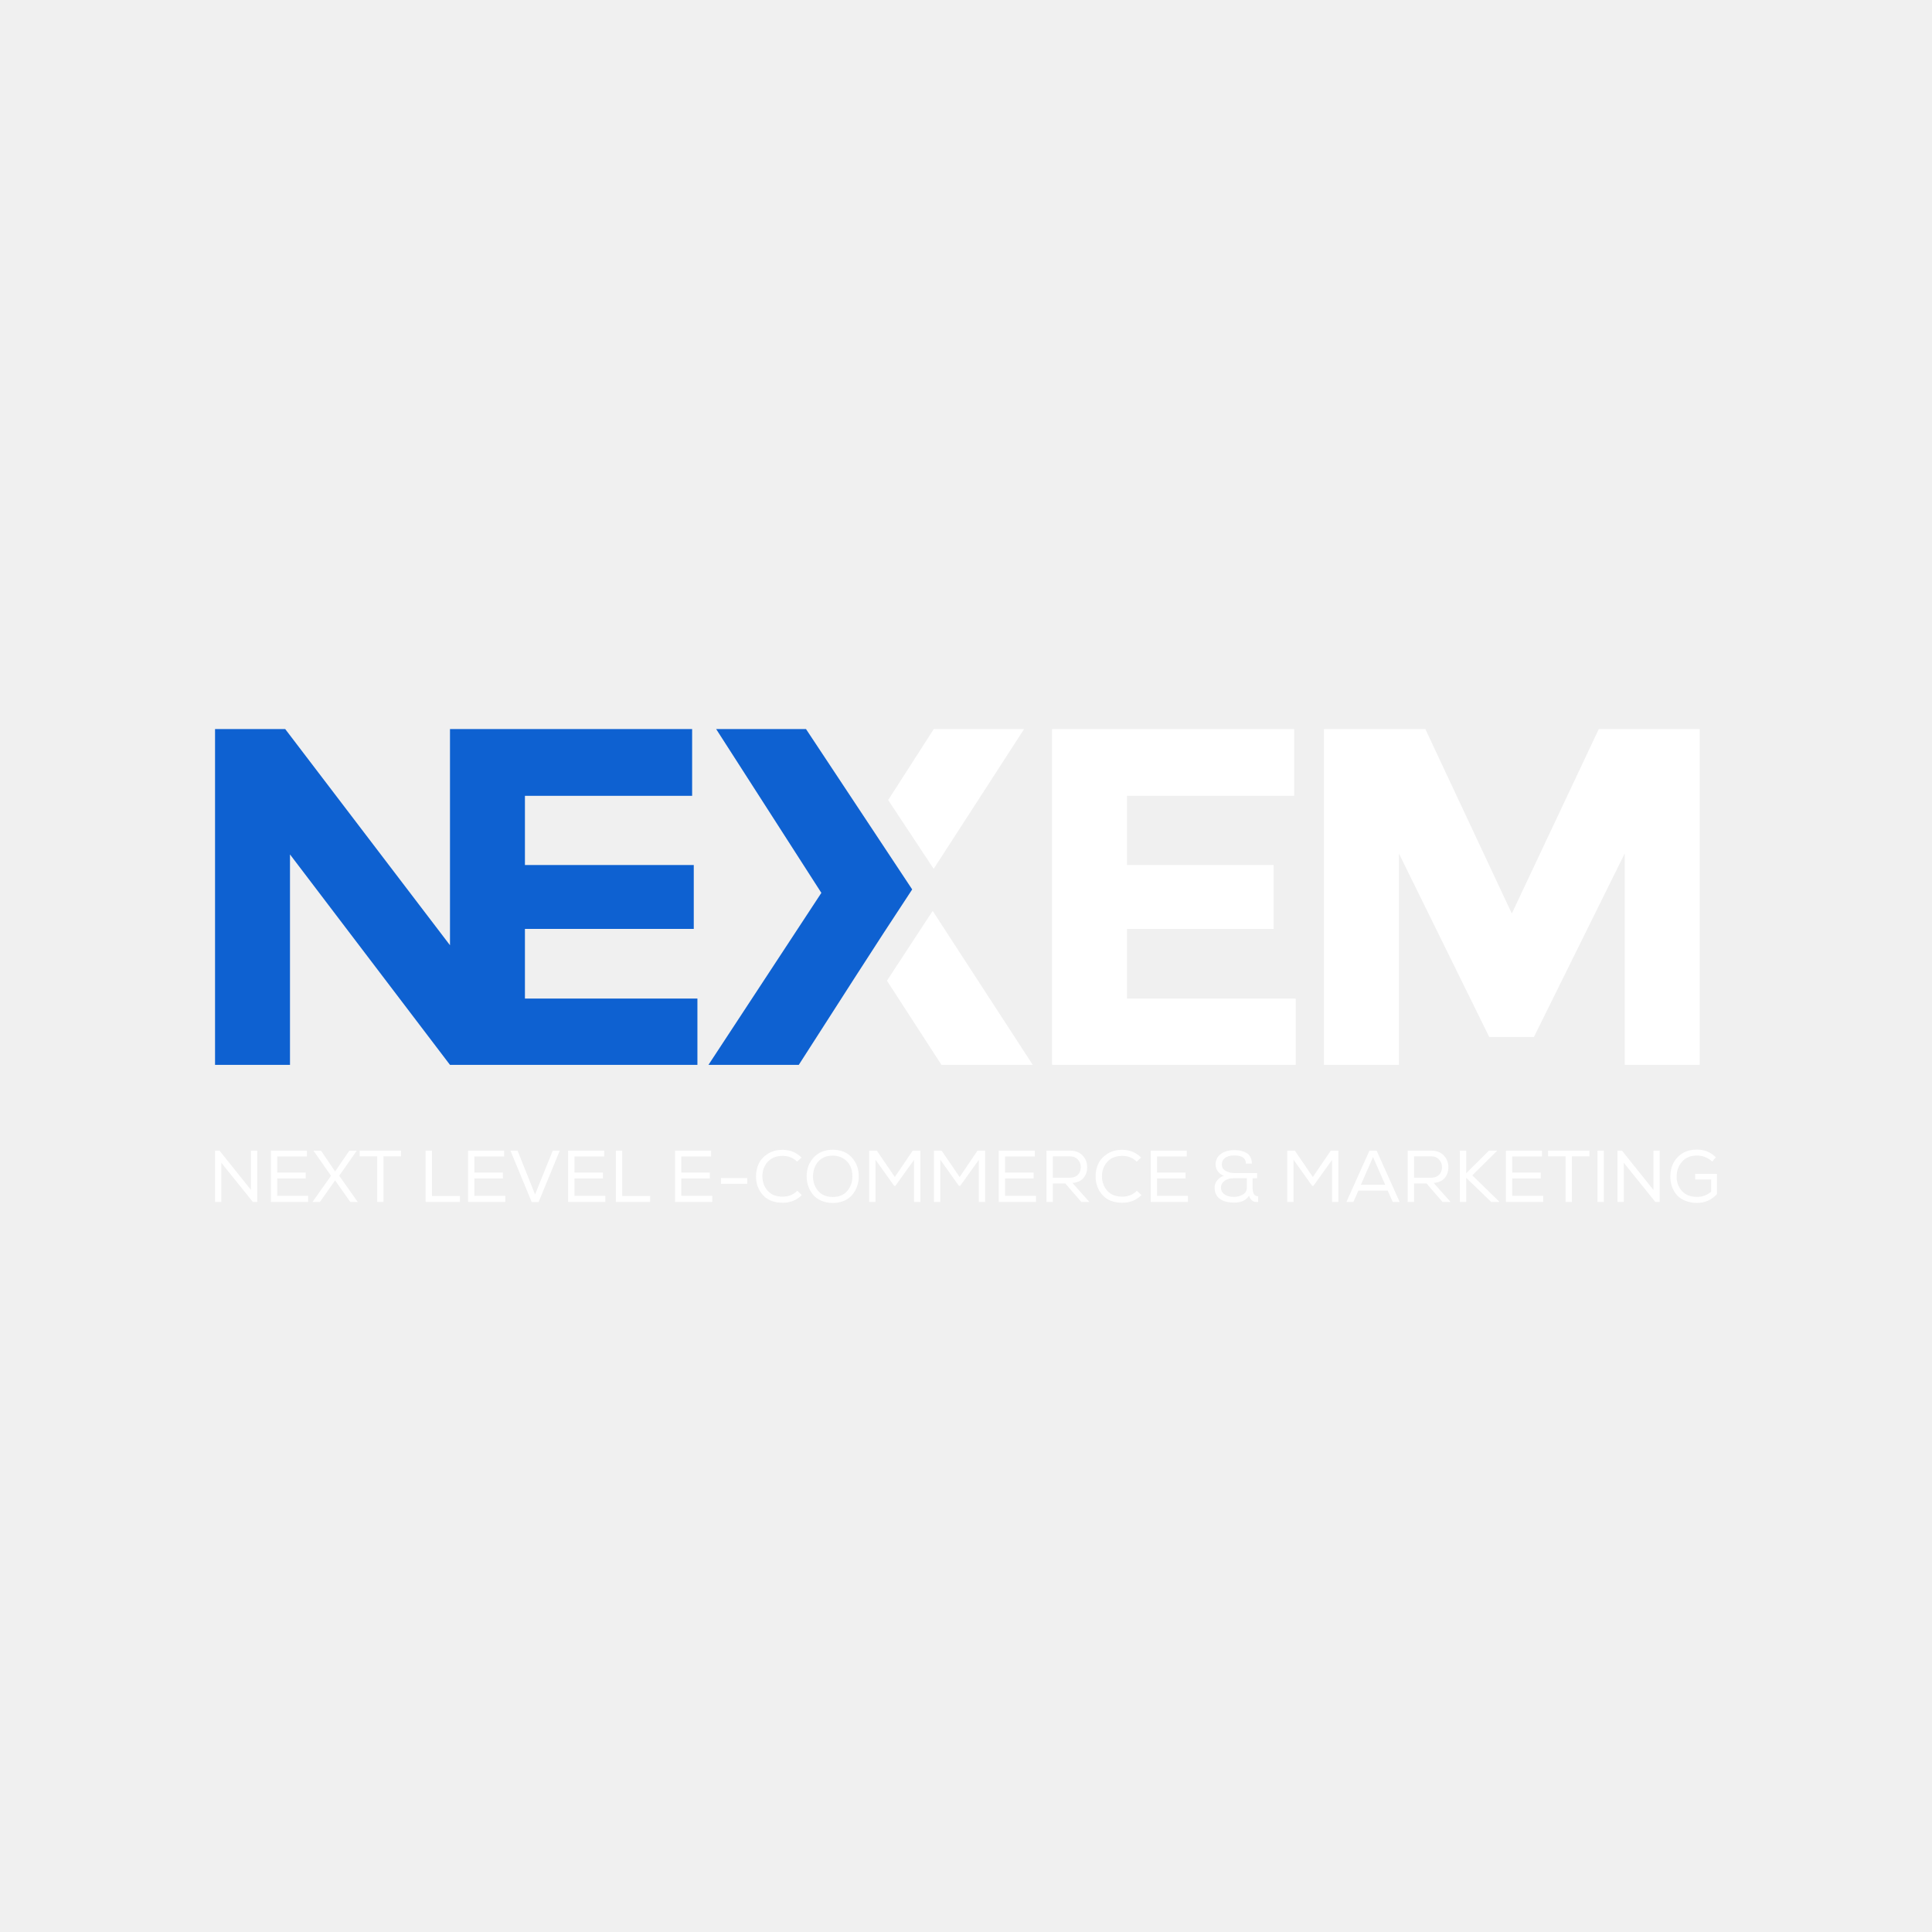
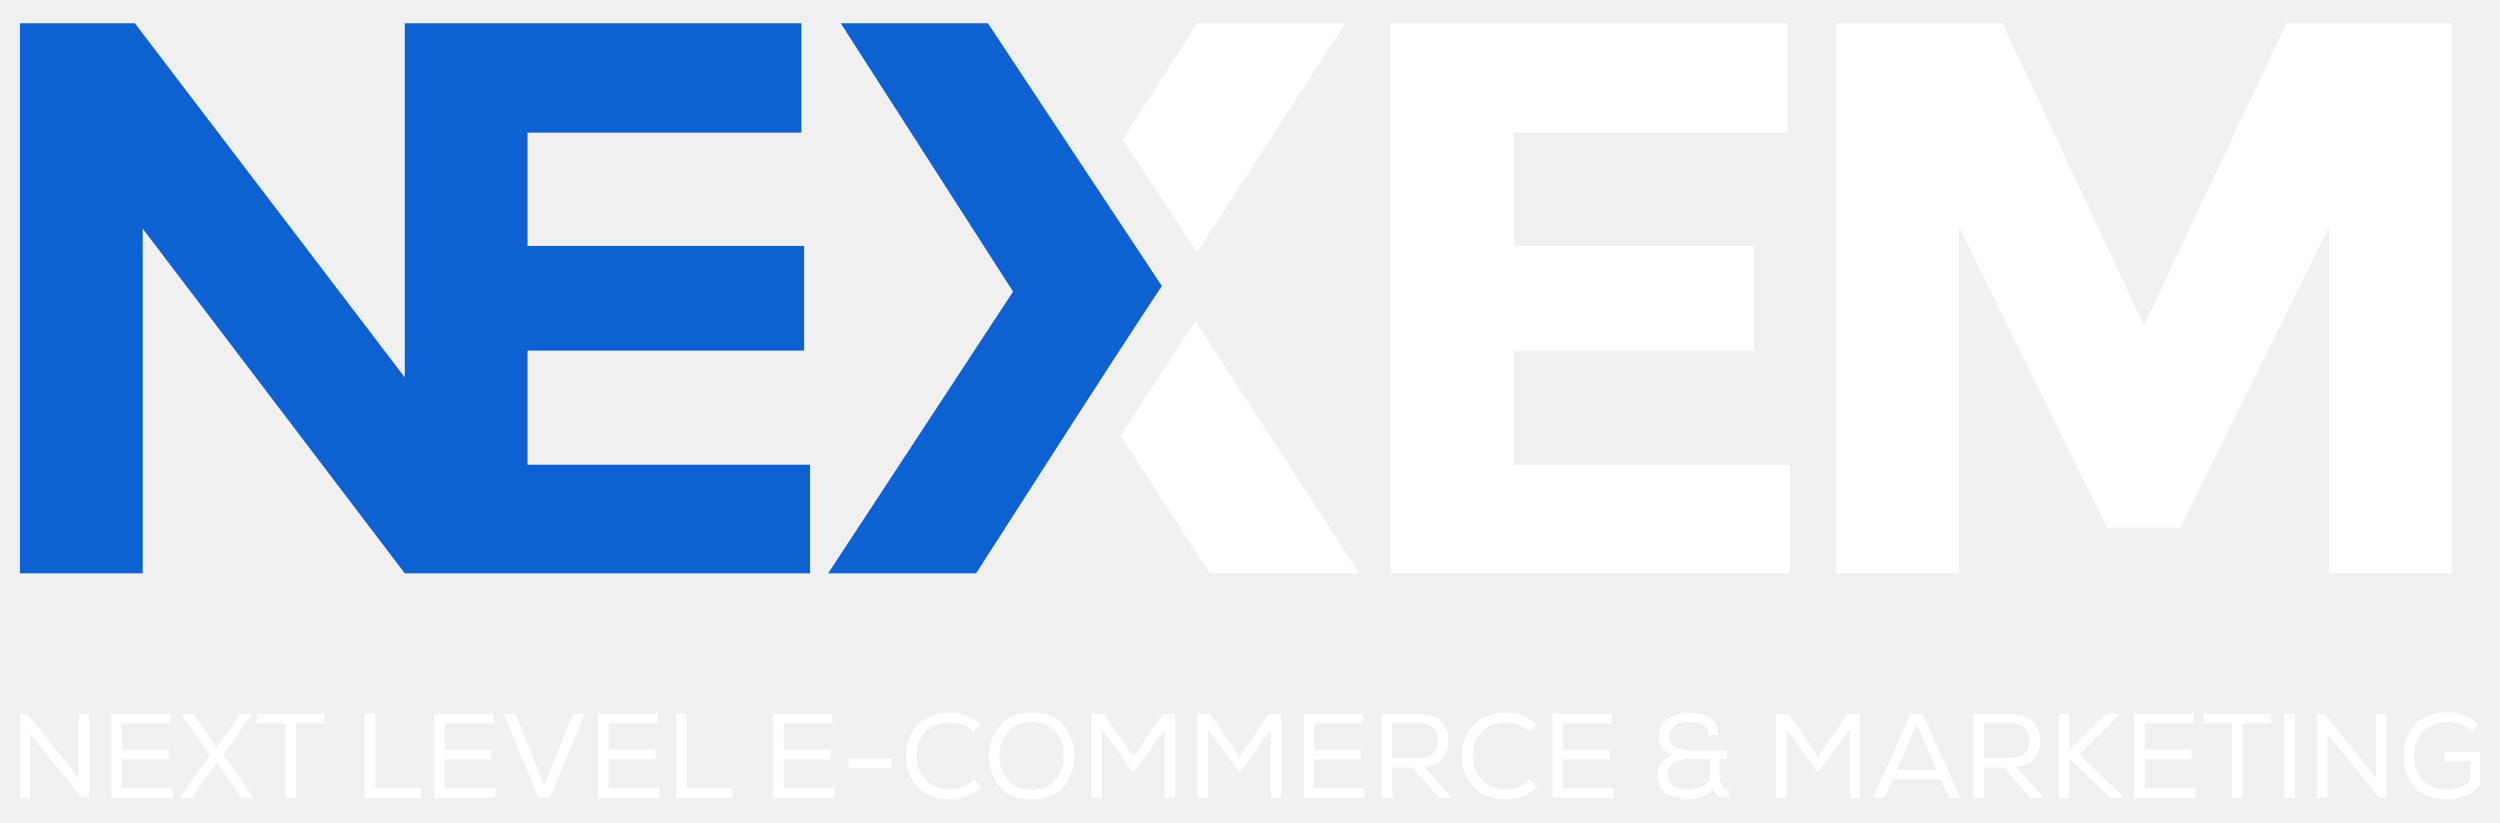
- <svg xmlns="http://www.w3.org/2000/svg" version="1.1" id="Layer_1" x="0px" y="0px" width="1000px" height="1000px" viewBox="0 0 1000 1000" style="enable-background:new 0 0 1000 1000;" xml:space="preserve">
+ <svg xmlns="http://www.w3.org/2000/svg" version="1.1" id="Layer_1" viewBox="105 370 790 260" preserveAspectRatio="xMidYMid meet" xml:space="preserve">
  <style type="text/css">
	.st0{fill:#FFFFFF;}
	.st1{fill:#0E61D1;}
</style>
  <g>
    <g>
      <polygon class="st0" points="827.525,377.348 782.513,472.839 737.751,377.348 685.279,377.348     685.279,551.173 724.073,551.173 724.073,441.756 770.826,536.749 793.953,536.749     840.952,441.756 840.952,551.173 879.747,551.173 879.747,377.348   " />
      <polygon class="st0" points="583.326,480.796 659.218,480.796 659.218,447.725 583.326,447.725     583.326,411.911 669.867,411.911 669.867,377.348 544.531,377.348 544.531,551.173     670.658,551.173 670.658,516.855 583.326,516.855   " />
      <polygon class="st0" points="459.082,507.607 487.304,551.173 534.554,551.173 482.746,471.48       " />
      <polygon class="st0" points="530.078,377.348 483.325,377.348 459.716,414.094 483.265,449.712       " />
    </g>
    <g>
      <path class="st1" d="M417.178,377.348h-46.504l54.46,84.799l-58.436,89.025h46.75    c19.535-30.354,38.384-60.075,58.698-90.804L417.178,377.348z" />
      <polygon class="st1" points="271.704,480.796 359.093,480.796 359.093,447.723 271.704,447.723     271.704,411.913 358.247,411.913 358.247,377.348 271.704,377.348 232.911,377.348     232.911,489.253 147.614,377.348 111.304,377.348 111.304,551.172 150.098,551.172     150.098,442.253 232.911,551.172 271.704,551.172 360.982,551.172 360.982,516.855     271.704,516.855   " />
    </g>
  </g>
  <g>
    <rect x="373.168" y="609.753" class="st0" width="13.583" height="2.959" />
    <polygon class="st0" points="297.326,609.979 312.084,609.979 312.084,606.907 297.326,606.907    297.326,598.598 312.729,598.598 312.729,595.563 294.063,595.563 294.063,622.121    313.336,622.121 313.336,618.972 297.326,618.972  " />
    <polygon class="st0" points="322.062,595.563 318.762,595.563 318.762,622.121 336.518,622.121    336.518,619.048 322.062,619.048  " />
    <polygon class="st0" points="463.163,609.221 453.831,595.563 449.884,595.563 449.884,622.121    453.147,622.121 453.147,600.268 462.783,613.774 463.465,613.774 473.102,600.344    473.102,622.121 476.366,622.121 476.366,595.563 472.42,595.563  " />
    <path class="st0" d="M431.064,595.107c-4.096,0-7.378,1.316-9.845,3.946   c-2.466,2.631-3.698,5.919-3.698,9.863c0,1.796,0.283,3.499,0.854,5.104   c0.568,1.606,1.39,3.061,2.465,4.364c1.076,1.303,2.492,2.339,4.249,3.111   c1.758,0.771,3.737,1.157,5.939,1.157c2.2,0,4.172-0.385,5.919-1.157   c1.744-0.772,3.155-1.808,4.231-3.111c1.075-1.303,1.897-2.764,2.465-4.383   c0.569-1.618,0.854-3.315,0.854-5.085c0.026-3.769-1.143-7.006-3.509-9.711   C438.621,596.5,435.313,595.134,431.064,595.107z M438.577,616.393   c-1.745,2.098-4.249,3.149-7.512,3.149c-3.287,0-5.816-1.038-7.587-3.111   c-1.77-2.074-2.656-4.577-2.656-7.513c0-3.059,0.896-5.62,2.694-7.682   c1.796-2.061,4.312-3.091,7.549-3.091c2.201,0.024,4.092,0.568,5.673,1.63   c1.58,1.062,2.725,2.383,3.433,3.966c0.708,1.581,1.051,3.306,1.025,5.177   C441.195,611.803,440.323,614.293,438.577,616.393z" />
    <path class="st0" d="M405.152,619.389c-3.39,0-5.982-1.004-7.777-3.015   c-1.796-2.011-2.719-4.484-2.771-7.418c-0.024-2.959,0.879-5.477,2.713-7.549   c1.834-2.075,4.445-3.113,7.835-3.113c2.96,0,5.438,0.986,7.436,2.959   l2.277-2.124c-2.708-2.656-5.945-3.984-9.713-3.984   c-2.986,0-5.552,0.678-7.702,2.031c-2.149,1.353-3.718,3.052-4.704,5.102   c-0.986,2.049-1.467,4.287-1.442,6.715c0.026,3.795,1.233,7,3.623,9.619   c2.391,2.619,5.799,3.927,10.226,3.927c3.921,0,7.208-1.316,9.864-3.945   l-2.315-2.277C410.654,618.366,408.135,619.389,405.152,619.389z" />
    <polygon class="st0" points="352.643,609.979 367.4,609.979 367.4,606.907 352.643,606.907    352.643,598.598 368.045,598.598 368.045,595.563 349.379,595.563 349.379,622.121    368.653,622.121 368.653,618.972 352.643,618.972  " />
    <polygon class="st0" points="143.479,609.979 158.237,609.979 158.237,606.907 143.479,606.907    143.479,598.598 158.881,598.598 158.881,595.563 140.215,595.563 140.215,622.121    159.489,622.121 159.489,618.972 143.479,618.972  " />
    <polygon class="st0" points="184.568,595.715 184.568,595.602 180.811,595.602 173.452,606.338    166.167,595.602 162.335,595.602 162.335,595.715 171.326,608.577 161.804,622.044    161.804,622.121 165.598,622.121 173.452,610.967 181.305,622.121 185.1,622.121    185.1,622.044 175.575,608.577  " />
    <polygon class="st0" points="129.896,615.898 113.619,595.563 111.304,595.563 111.304,622.121    114.568,622.121 114.568,601.861 130.882,622.121 133.16,622.121 133.16,595.563    129.896,595.563  " />
    <polygon class="st0" points="245.537,609.979 260.295,609.979 260.295,606.907 245.537,606.907    245.537,598.598 260.94,598.598 260.94,595.563 242.274,595.563 242.274,622.121    261.548,622.121 261.548,618.972 245.537,618.972  " />
    <polygon class="st0" points="186.161,598.522 195.23,598.522 195.23,622.121 198.491,622.121    198.491,598.522 207.56,598.522 207.56,595.563 186.161,595.563  " />
    <polygon class="st0" points="276.95,618.251 267.884,595.563 264.203,595.563 275.206,622.198    278.774,622.198 289.737,595.563 286.095,595.563  " />
    <polygon class="st0" points="223.608,595.563 220.307,595.563 220.307,622.121 238.063,622.121    238.063,619.048 223.608,619.048  " />
    <path class="st0" d="M649.009,617.968c-0.441-0.822-0.664-1.879-0.664-3.169v-4.933h2.352   v-2.693h-11.798c-1.62,0-3.099-0.36-4.44-1.082   c-1.339-0.721-2.023-1.853-2.048-3.395c-0.026-1.289,0.506-2.384,1.593-3.281   c1.086-0.899,2.693-1.348,4.818-1.348c4.021,0,6.032,1.379,6.032,4.135v0.076   h3.113c0-1.342-0.259-2.486-0.779-3.434c-0.519-0.949-1.227-1.668-2.125-2.162   c-0.899-0.494-1.847-0.848-2.846-1.062c-0.999-0.215-2.104-0.323-3.319-0.323   c-2.833,0-5.161,0.663-6.981,1.992c-1.821,1.327-2.733,3.156-2.733,5.481   c0,1.292,0.399,2.474,1.197,3.549c0.795,1.075,1.826,1.815,3.091,2.22   c-1.34,0.455-2.473,1.239-3.395,2.352c-0.925,1.112-1.386,2.352-1.386,3.718   c0,2.657,0.891,4.63,2.675,5.92c1.783,1.29,4.267,1.935,7.454,1.935   c3.643,0,6.209-1.2,7.702-3.604c0.632,2.378,2.201,3.477,4.704,3.3v-2.997   C650.193,619.188,649.452,618.789,649.009,617.968z M645.349,614.723   c0,1.62-0.708,2.82-2.125,3.604c-1.416,0.784-2.909,1.176-4.477,1.176   c-2.1,0-3.756-0.437-4.97-1.309c-1.215-0.871-1.821-2.092-1.821-3.662   c0-1.213,0.594-2.302,1.782-3.261c1.189-0.962,2.833-1.442,4.933-1.442h6.678   V614.723z" />
    <path class="st0" d="M708.821,595.563l-11.913,26.558h3.605l2.579-5.843h15.177   l2.616,5.843h3.567l-11.912-26.558H708.821z M704.383,613.242l6.298-14.34   l6.297,14.34H704.383z" />
    <polygon class="st0" points="782.729,609.979 797.488,609.979 797.488,606.907 782.729,606.907    782.729,598.598 798.133,598.598 798.133,595.563 779.466,595.563 779.466,622.121    798.739,622.121 798.739,618.972 782.729,618.972  " />
    <polygon class="st0" points="679.534,609.221 670.201,595.563 666.254,595.563 666.254,622.121    669.517,622.121 669.517,600.268 679.154,613.774 679.836,613.774 689.473,600.344    689.473,622.121 692.736,622.121 692.736,595.563 688.79,595.563  " />
    <rect x="826.853" y="595.563" class="st0" width="3.3" height="26.558" />
    <polygon class="st0" points="774.799,595.752 774.799,595.563 770.664,595.563 758.903,607.287    758.903,595.563 755.639,595.563 755.639,622.121 758.903,622.121 758.903,609.639    771.84,622.121 775.938,622.121 775.938,621.894 762.052,608.349  " />
    <polygon class="st0" points="801.281,598.522 810.35,598.522 810.35,622.121 813.611,622.121    813.611,598.522 822.68,598.522 822.68,595.563 801.281,595.563  " />
    <path class="st0" d="M747.823,609.657c1.265-1.554,1.886-3.419,1.86-5.594   c0-2.328-0.791-4.325-2.371-5.995c-1.582-1.671-3.788-2.505-6.621-2.505h-12.065   v26.558h3.3v-9.56h6.45l8.27,9.56h4.175l-8.765-9.827   C744.636,612.094,746.559,611.214,747.823,609.657z M731.926,609.601v-11.08h8.765   c1.796,0,3.2,0.571,4.212,1.707c1.012,1.139,1.504,2.442,1.479,3.908   c0,1.593-0.499,2.904-1.497,3.927c-0.999,1.025-2.448,1.538-4.345,1.538H731.926z   " />
    <path class="st0" d="M560.855,609.657c1.266-1.554,1.887-3.419,1.86-5.594   c0-2.328-0.791-4.325-2.371-5.995c-1.581-1.671-3.788-2.505-6.621-2.505H541.658   v26.558h3.3v-9.56h6.45l8.271,9.56h4.174l-8.765-9.827   C557.668,612.094,559.592,611.214,560.855,609.657z M544.958,609.601v-11.08h8.765   c1.797,0,3.2,0.571,4.212,1.707c1.012,1.139,1.504,2.442,1.48,3.908   c0,1.593-0.5,2.904-1.499,3.927c-0.999,1.025-2.448,1.538-4.344,1.538H544.958z" />
    <path class="st0" d="M877.428,607.591v2.92h8.271v6.299   c-2.075,1.795-4.49,2.694-7.247,2.694c-3.416,0-6.04-1.013-7.874-3.034   c-1.833-2.024-2.751-4.49-2.751-7.399c0-3.086,0.937-5.684,2.808-7.798   c1.871-2.111,4.453-3.168,7.74-3.168c1.391,0,2.796,0.272,4.212,0.816   c1.416,0.544,2.629,1.308,3.641,2.296l1.898-2.201   c-2.682-2.656-5.932-3.984-9.751-3.984c-4.225,0-7.589,1.323-10.092,3.966   c-2.505,2.644-3.744,6.002-3.718,10.073c0,1.821,0.283,3.535,0.853,5.14   c0.569,1.607,1.404,3.042,2.503,4.307c1.101,1.266,2.555,2.264,4.363,2.997   c1.809,0.734,3.851,1.101,6.127,1.101c4.049,0,7.476-1.507,10.282-4.516v-10.508   H877.428z" />
    <polygon class="st0" points="496.702,609.221 487.369,595.563 483.422,595.563 483.422,622.121    486.685,622.121 486.685,600.268 496.321,613.774 497.004,613.774 506.64,600.344    506.64,622.121 509.903,622.121 509.903,595.563 505.958,595.563  " />
    <polygon class="st0" points="520.222,609.979 534.981,609.979 534.981,606.907 520.222,606.907    520.222,598.598 535.626,598.598 535.626,595.563 516.959,595.563 516.959,622.121    536.232,622.121 536.232,618.972 520.222,618.972  " />
    <polygon class="st0" points="598.872,609.979 613.63,609.979 613.63,606.907 598.872,606.907    598.872,598.598 614.274,598.598 614.274,595.563 595.608,595.563 595.608,622.121    614.882,622.121 614.882,618.972 598.872,618.972  " />
    <polygon class="st0" points="855.803,615.898 839.526,595.563 837.211,595.563 837.211,622.121    840.474,622.121 840.474,601.861 856.788,622.121 859.066,622.121 859.066,595.563    855.803,595.563  " />
    <path class="st0" d="M580.927,619.389c-3.391,0-5.983-1.004-7.777-3.015   c-1.797-2.011-2.72-4.484-2.772-7.418c-0.024-2.959,0.88-5.477,2.714-7.549   c1.833-2.075,4.444-3.113,7.834-3.113c2.959,0,5.438,0.986,7.436,2.959   l2.277-2.124c-2.708-2.656-5.945-3.984-9.713-3.984   c-2.985,0-5.552,0.678-7.703,2.031c-2.149,1.353-3.718,3.052-4.703,5.102   c-0.987,2.049-1.467,4.287-1.443,6.715c0.026,3.795,1.234,7,3.623,9.619   c2.392,2.619,5.8,3.927,10.226,3.927c3.921,0,7.208-1.316,9.864-3.945   l-2.315-2.277C586.429,618.366,583.91,619.389,580.927,619.389z" />
  </g>
</svg>
